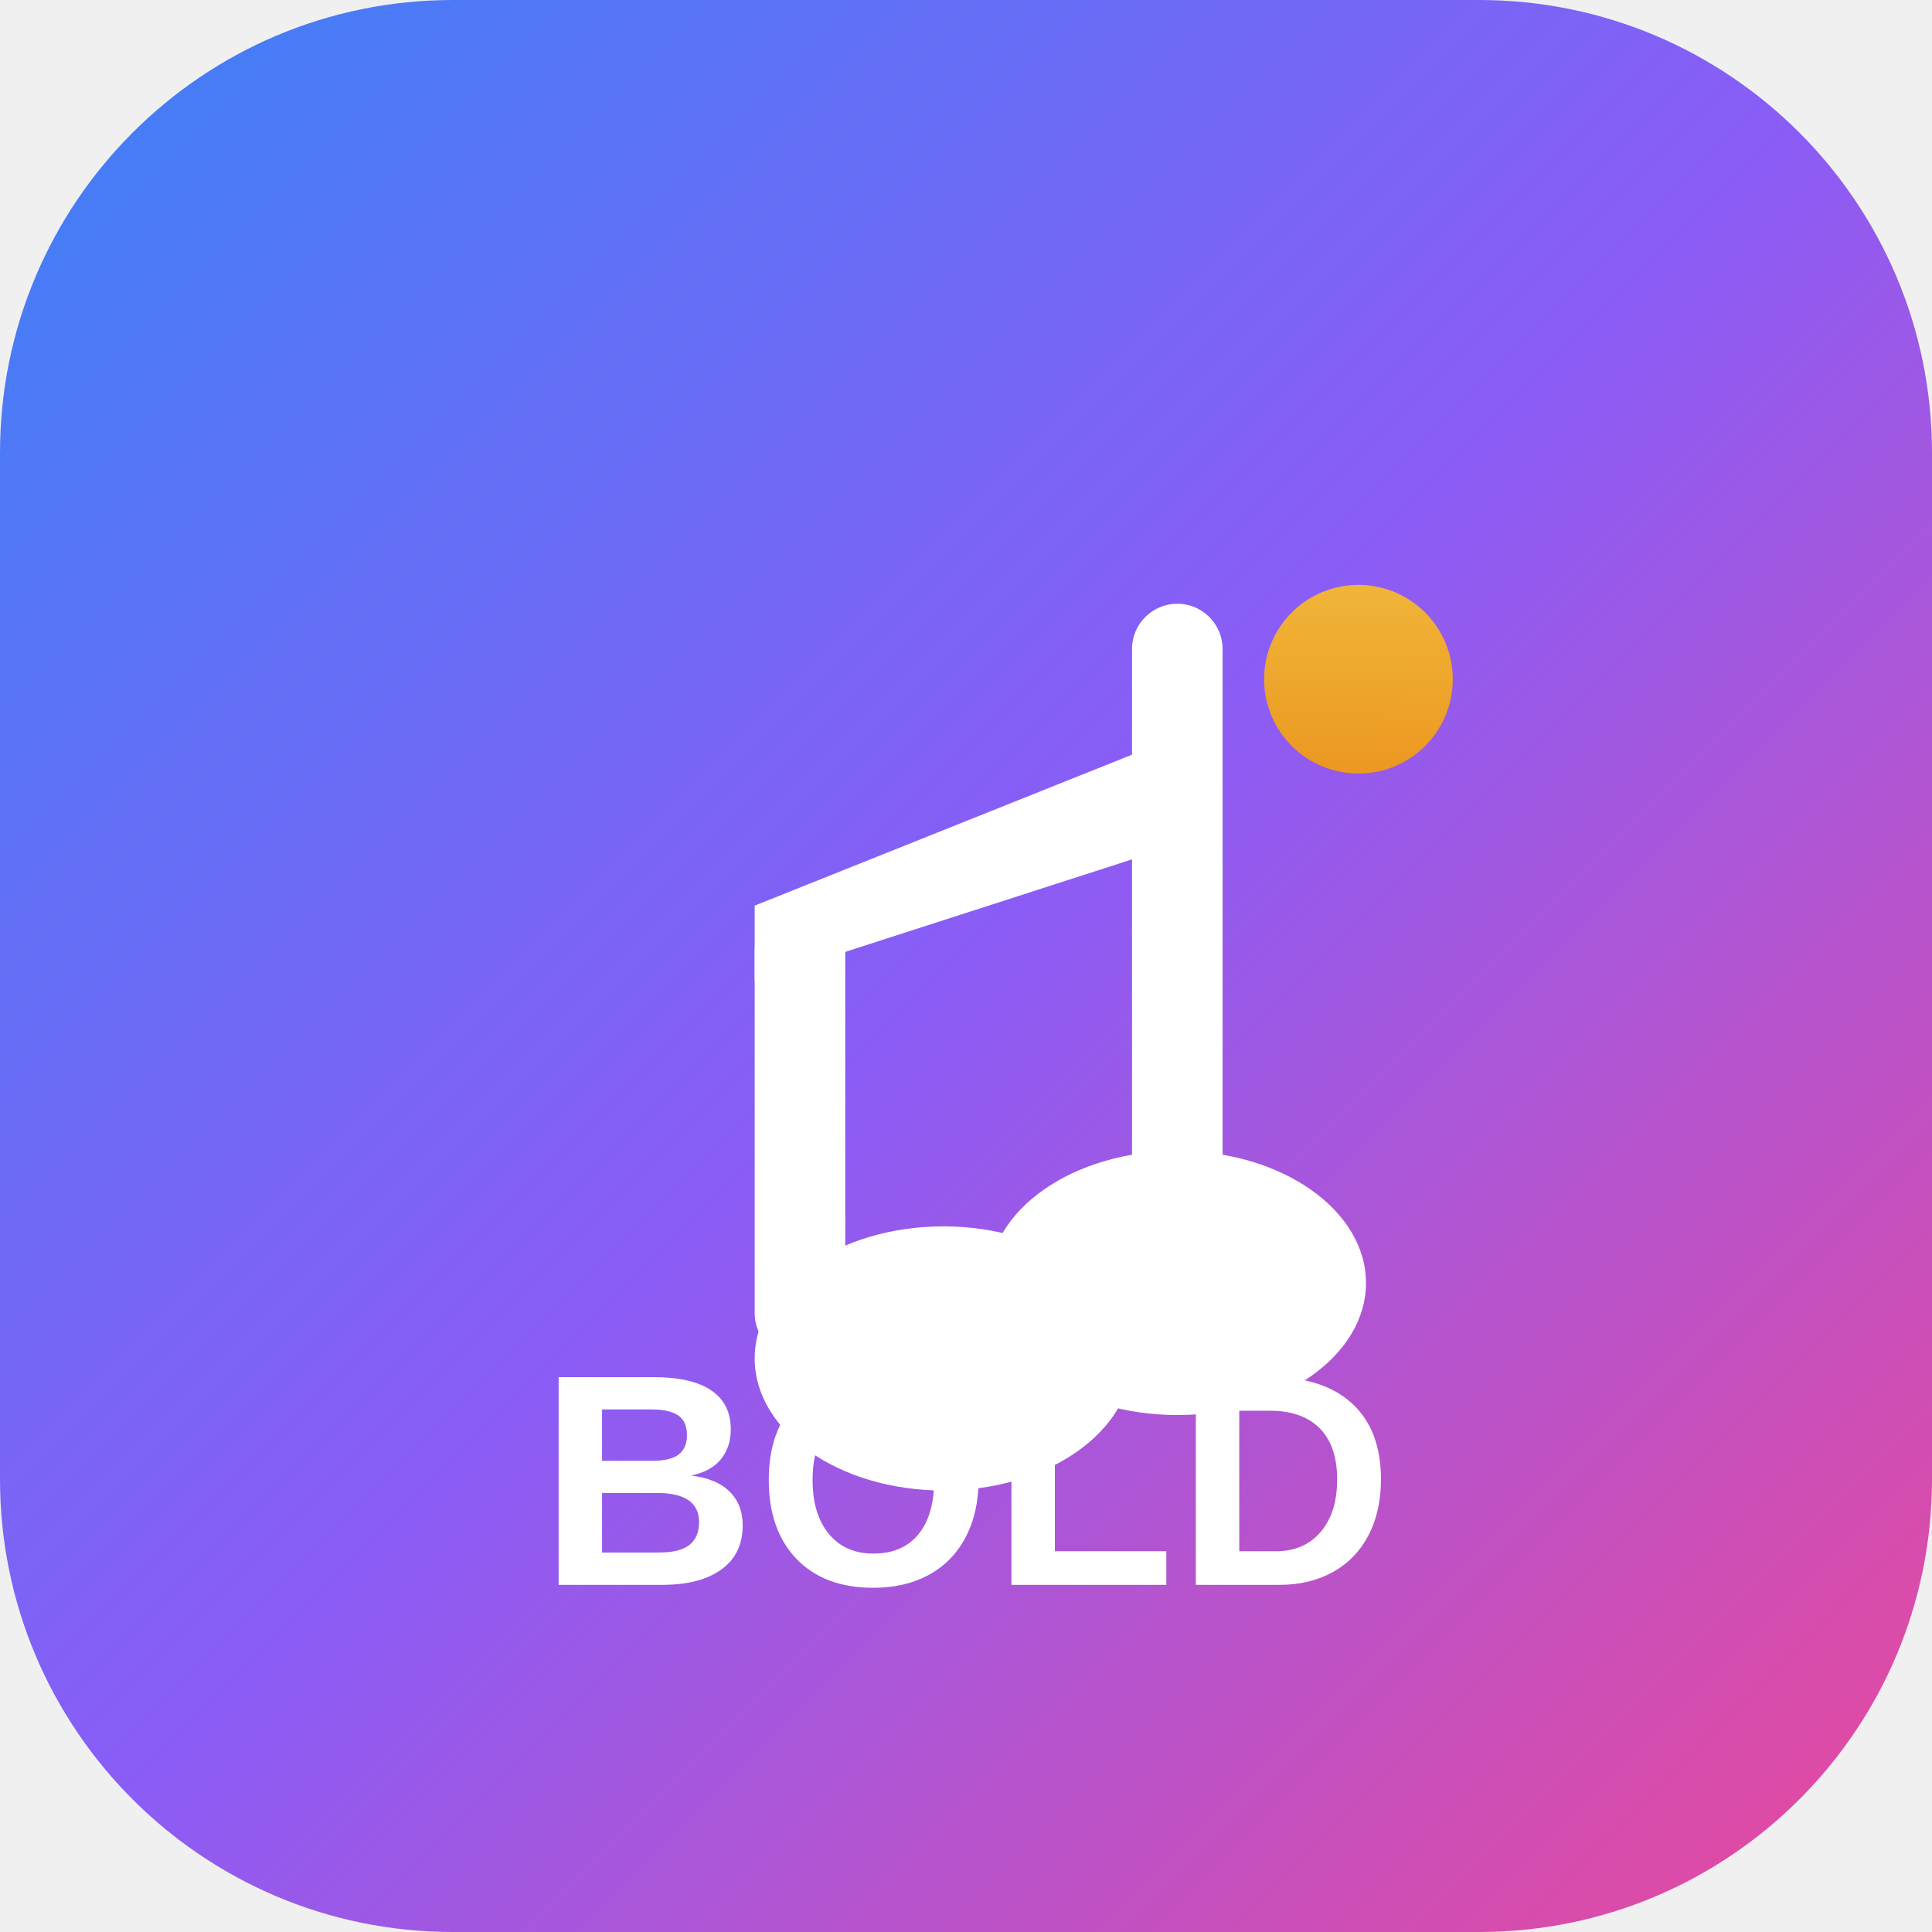
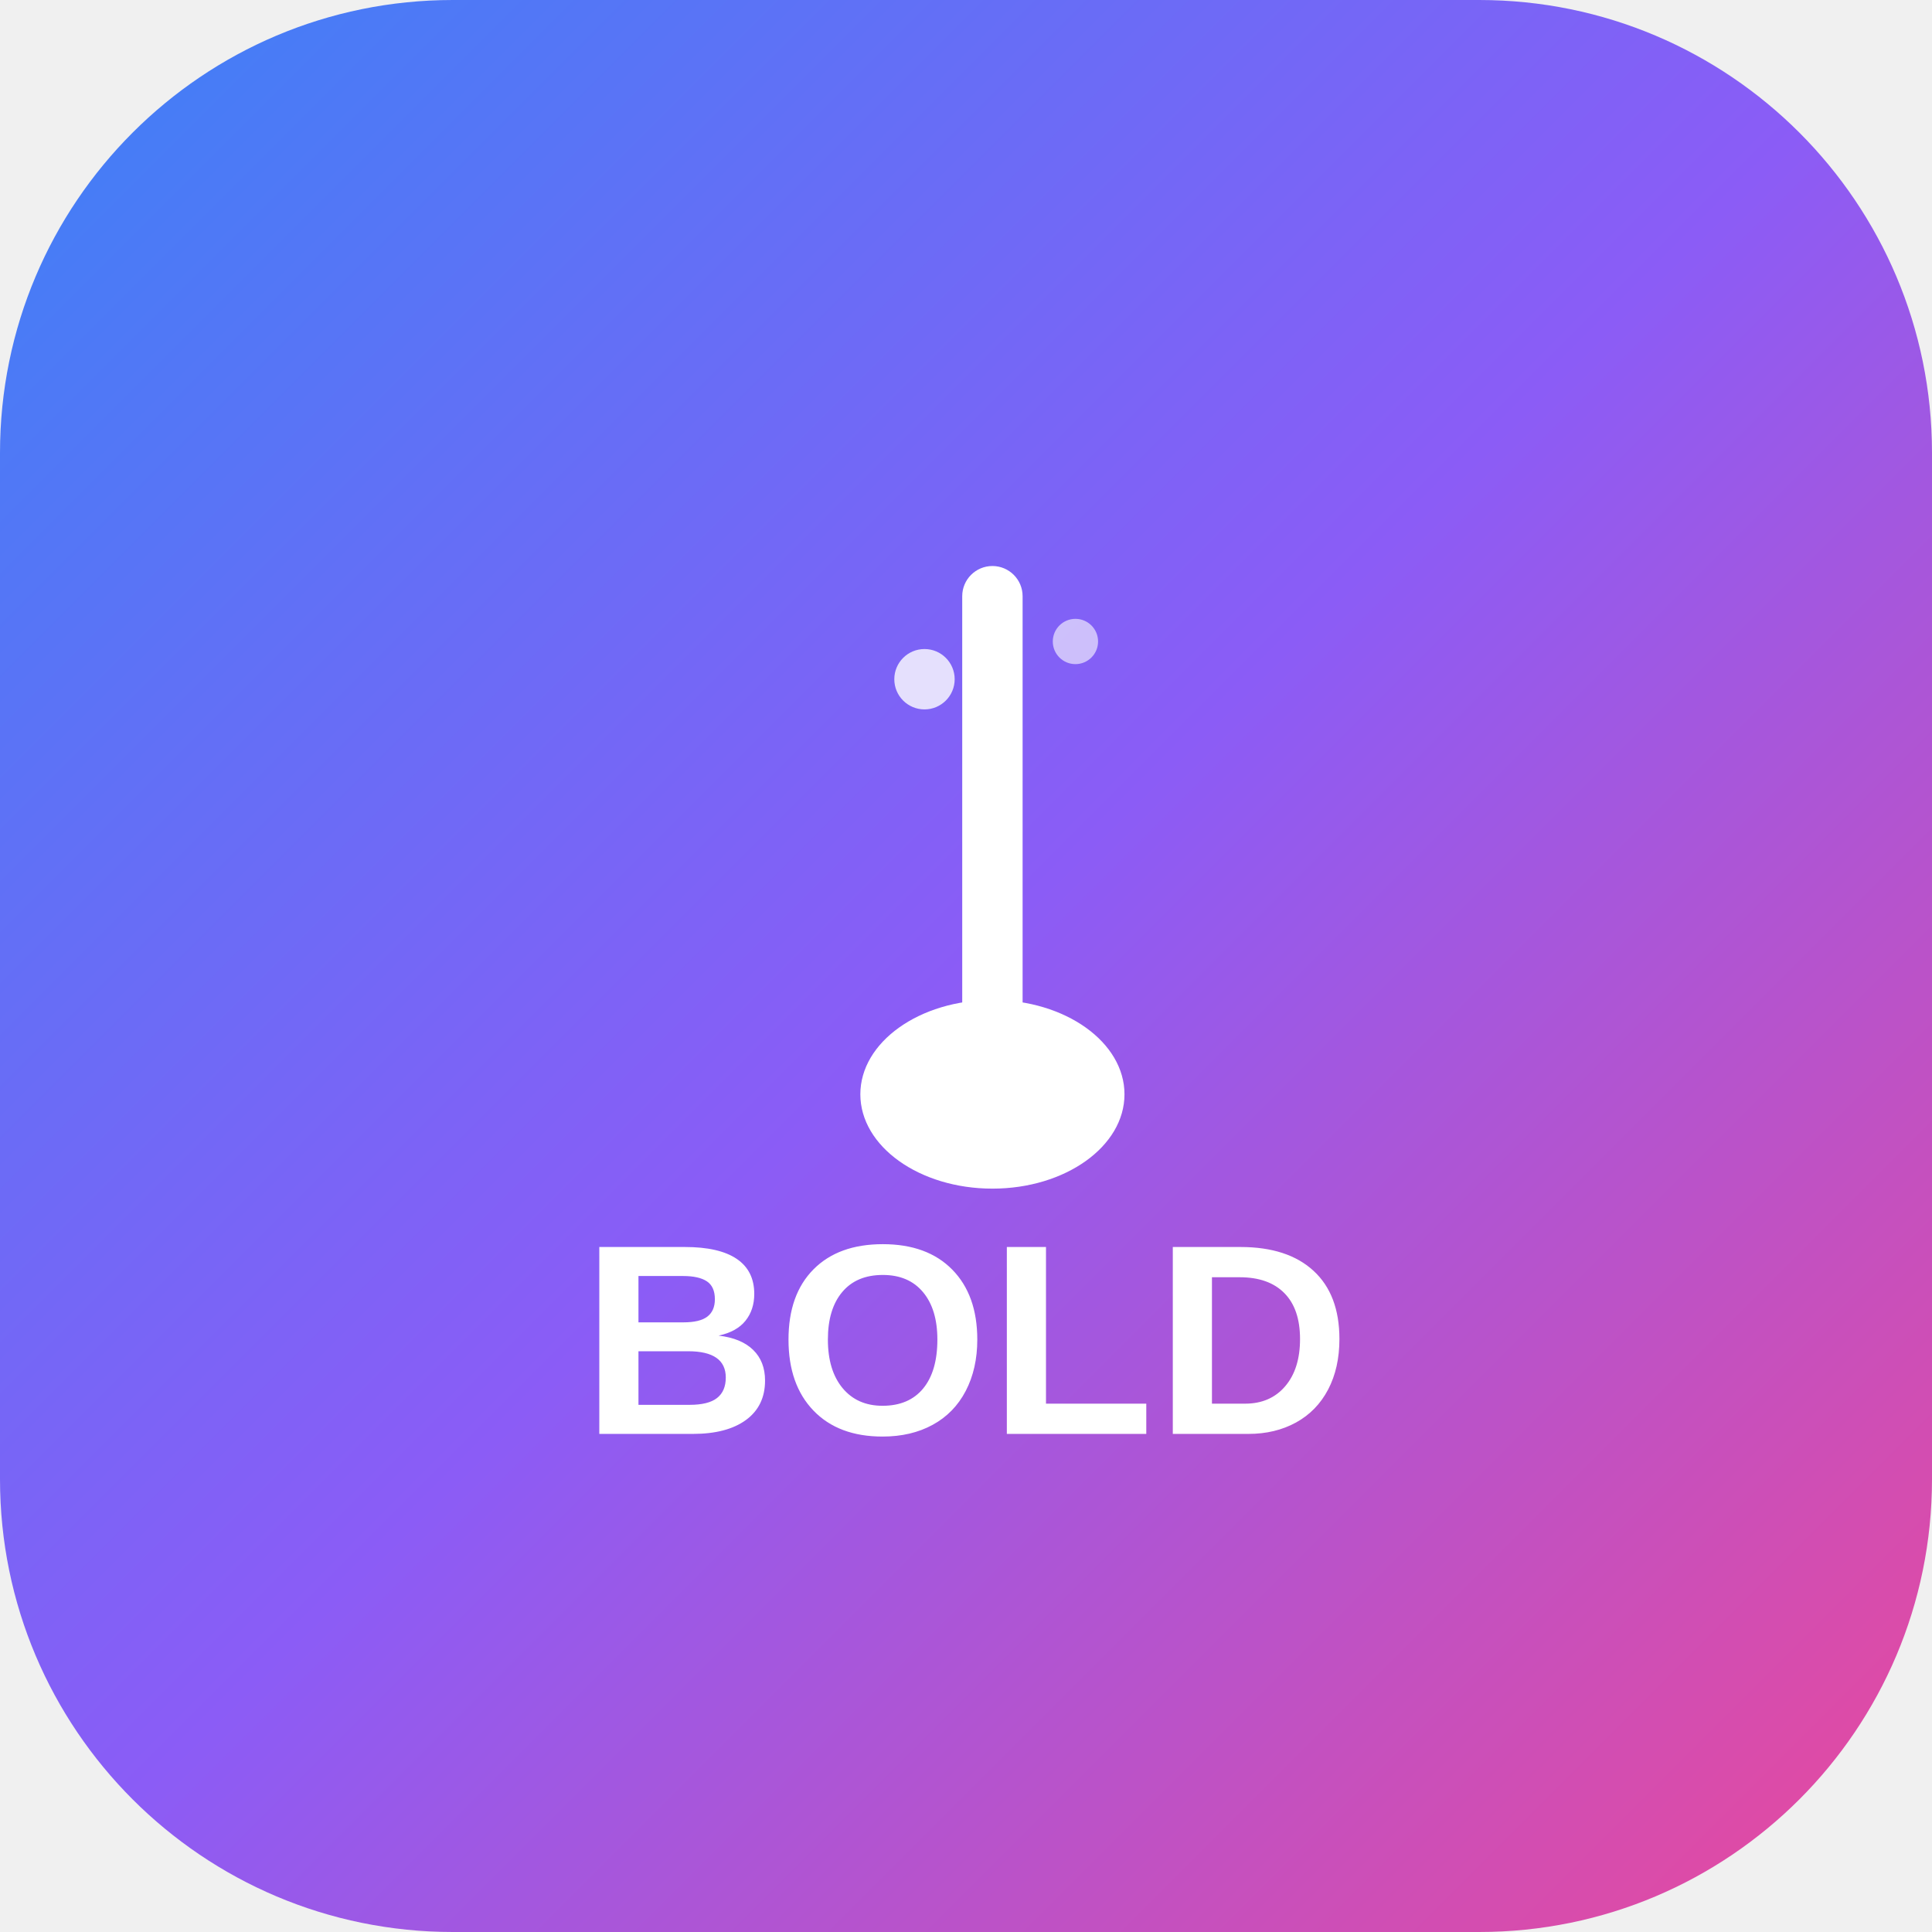
<svg xmlns="http://www.w3.org/2000/svg" width="512" height="512" viewBox="0 0 512 512" fill="none">
  <defs>
    <linearGradient id="bgGrad" x1="0%" y1="0%" x2="100%" y2="100%">
      <stop offset="0%" style="stop-color:#3b82f6;stop-opacity:1" />
      <stop offset="50%" style="stop-color:#8b5cf6;stop-opacity:1" />
      <stop offset="100%" style="stop-color:#ec4899;stop-opacity:1" />
    </linearGradient>
-     <linearGradient id="musicGrad" x1="0%" y1="0%" x2="0%" y2="100%">
-       <stop offset="0%" style="stop-color:#fbbf24;stop-opacity:1" />
-       <stop offset="100%" style="stop-color:#f59e0b;stop-opacity:1" />
-     </linearGradient>
  </defs>
  <rect width="512" height="512" rx="120" fill="url(#bgGrad)" />
-   <g transform="translate(160, 120)">
-     <rect x="140" y="40" width="24" height="180" rx="12" fill="white" />
-     <ellipse cx="152" cy="220" rx="50" ry="35" fill="white" />
-     <ellipse cx="90" cy="240" rx="50" ry="35" fill="white" />
-     <path d="M 140 80 L 40 120 L 40 140 L 164 100 Z" fill="white" />
-     <rect x="40" y="120" width="24" height="120" rx="12" fill="white" />
-     <circle cx="200" cy="60" r="25" fill="url(#musicGrad)" opacity="0.9" />
+   <g transform="translate(220, 150)">
+     <rect x="35" y="0" width="16" height="140" rx="8" fill="white" />
+     <ellipse cx="43" cy="140" rx="35" ry="25" fill="white" />
+     <circle cx="25" cy="30" r="8" fill="white" opacity="0.8" />
+     <circle cx="65" cy="20" r="6" fill="white" opacity="0.6" />
  </g>
-   <text x="256" y="420" font-family="Arial, sans-serif" font-size="80" font-weight="900" text-anchor="middle" fill="white">BOLD</text>
+   <text x="256" y="380" font-family="Arial, sans-serif" font-size="72" font-weight="900" text-anchor="middle" fill="white">BOLD</text>
</svg>
